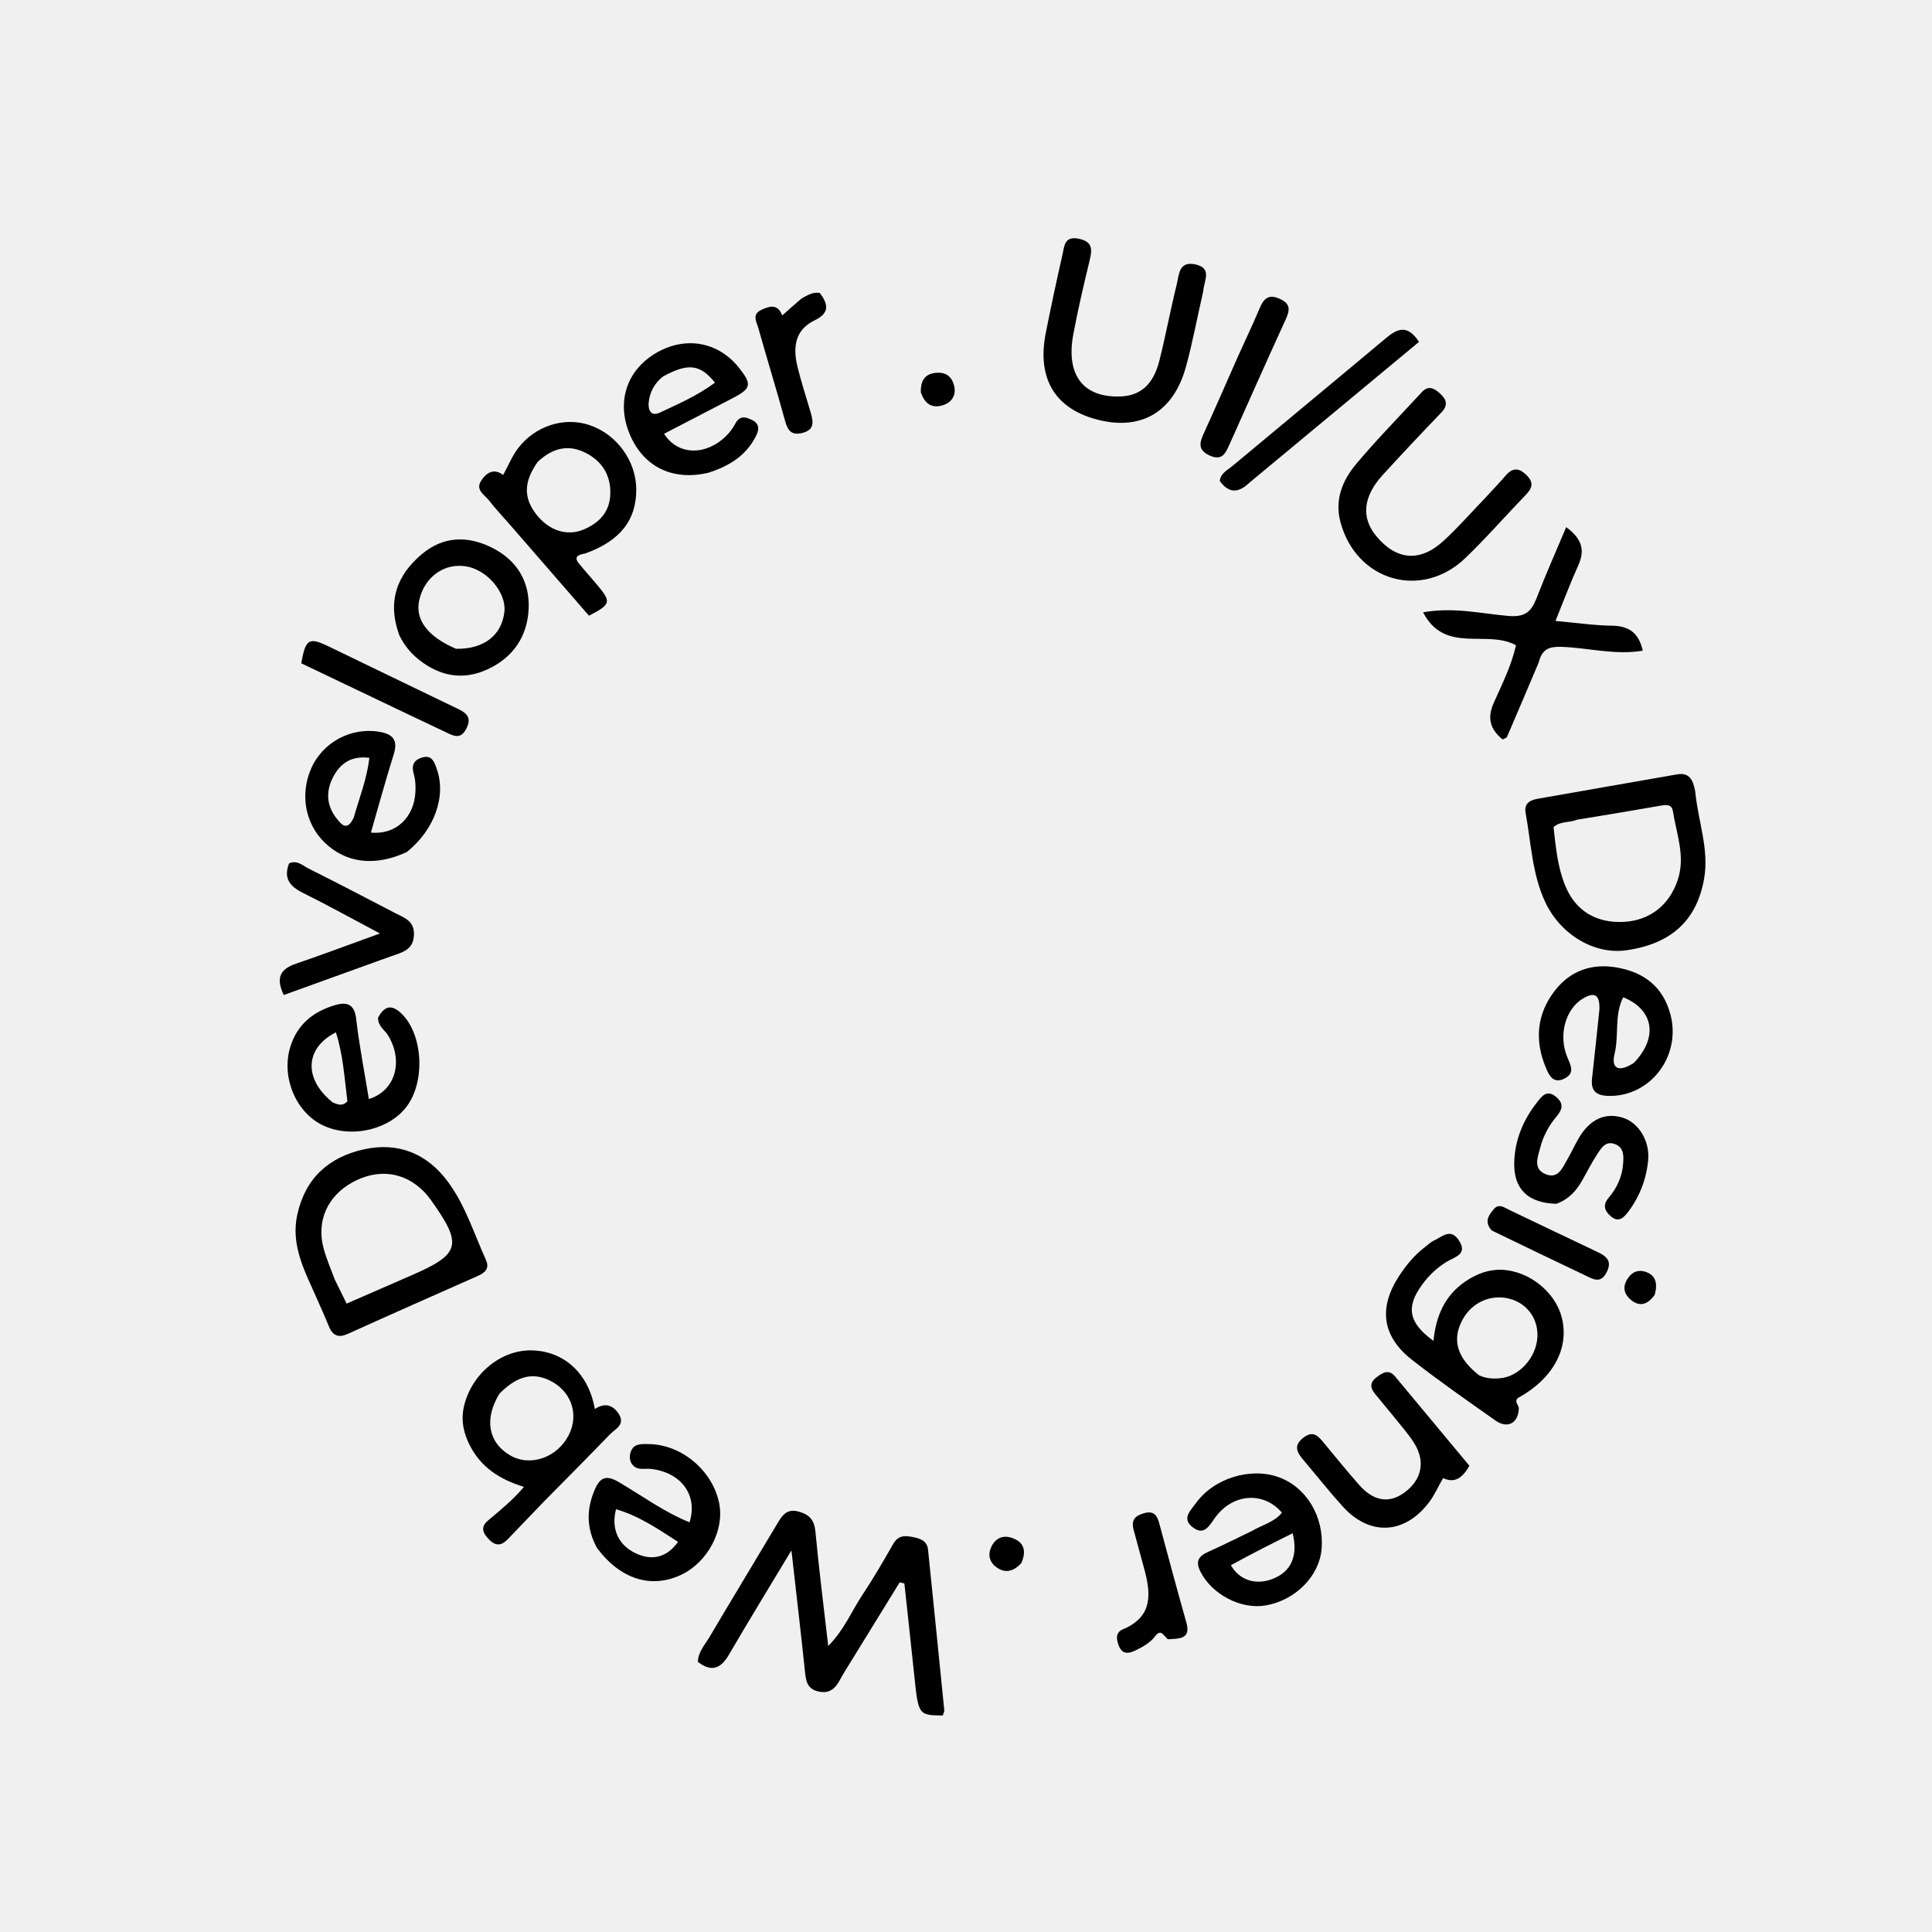
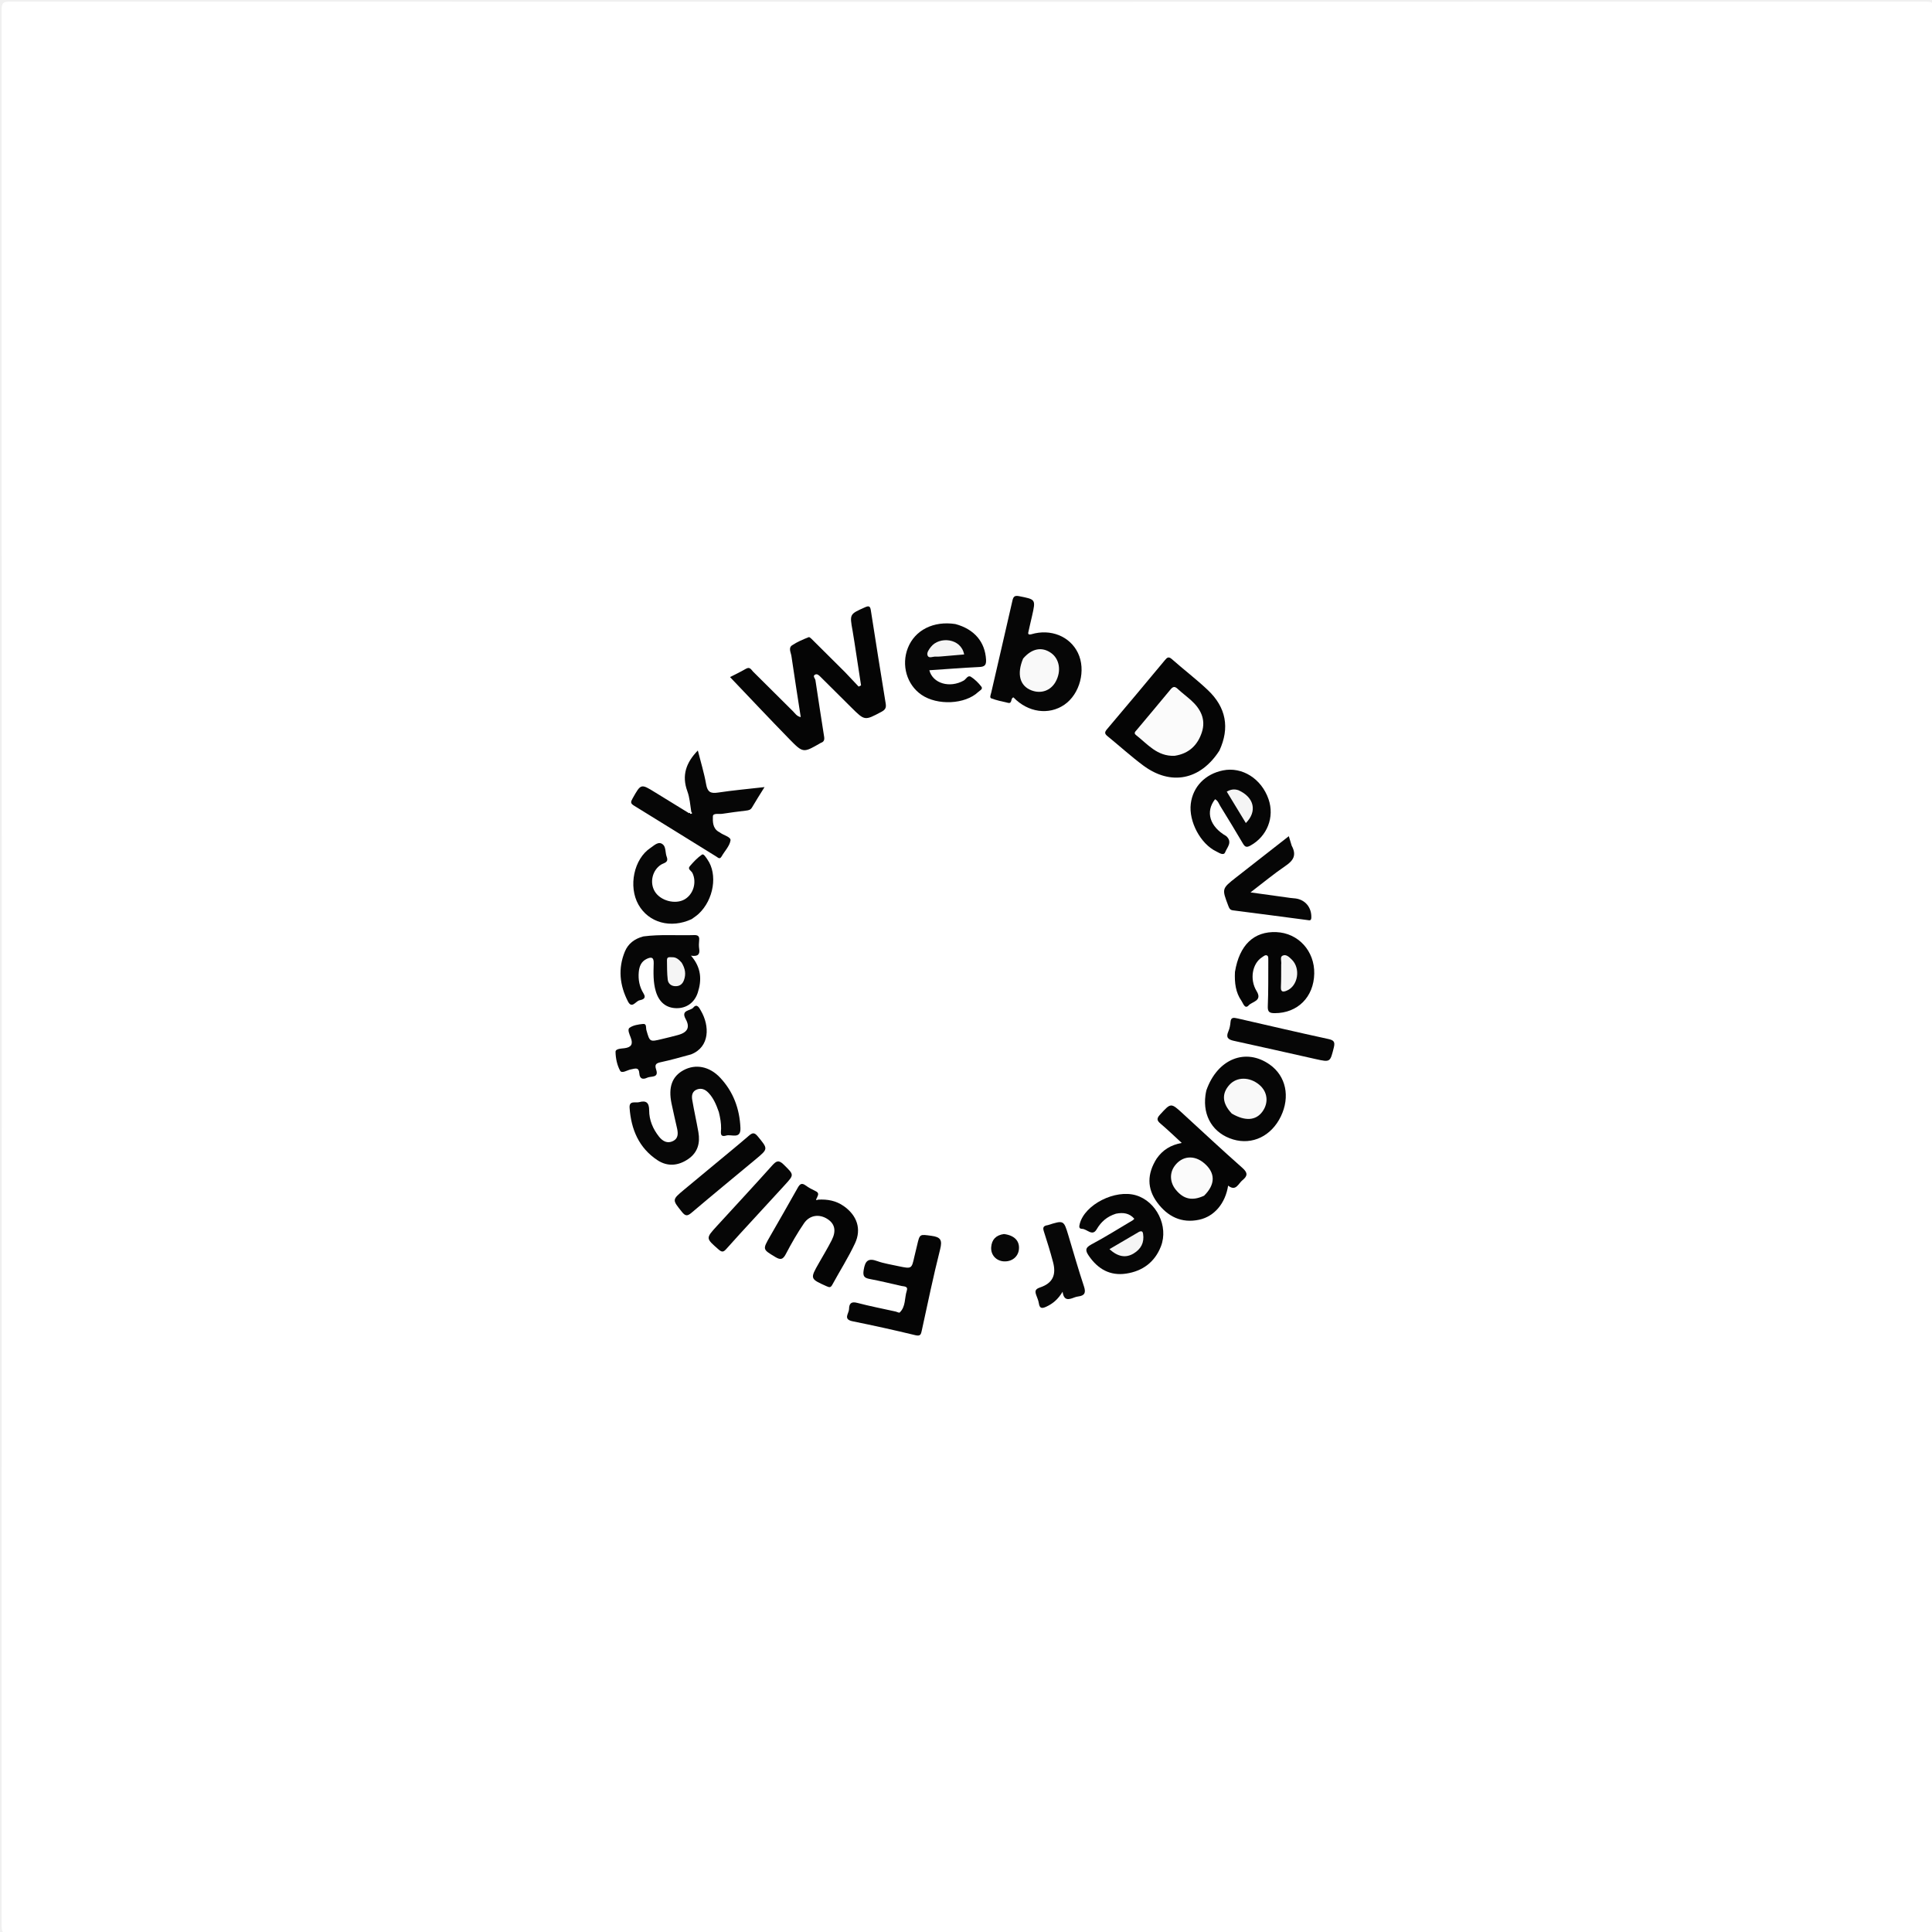
- <svg xmlns="http://www.w3.org/2000/svg" version="1.1" id="Layer_1" x="0px" y="0px" width="100%" viewBox="0 0 496 496" enable-background="new 0 0 496 496" xml:space="preserve">
-   <path fill="#000000" opacity="1" stroke="none" d=" M234.709,430.04   C233.853,421.896 233.016,414.203 232.178,406.51   C231.778,406.416 231.377,406.322 230.977,406.229   C226.649,413.254 222.318,420.277 217.994,427.305   C217.208,428.581 216.397,429.846 215.692,431.167   C214.502,433.398 213.051,434.885 210.172,434.267   C207.188,433.626 206.903,431.532 206.646,429.051   C205.625,419.198 204.46,409.36 203.181,398.031   C197.357,407.721 192.158,416.179 187.168,424.759   C185.032,428.43 182.636,429.351 179.163,426.632   C179.244,424.064 180.947,422.302 182.107,420.341   C187.955,410.447 193.92,400.622 199.802,390.748   C201.004,388.73 202.267,387.325 204.982,388.053   C207.75,388.794 209.062,390.177 209.343,393.202   C210.231,402.733 211.445,412.234 212.627,422.577   C216.788,418.355 218.61,413.667 221.313,409.598   C224.168,405.3 226.771,400.828 229.333,396.346   C230.616,394.102 232.362,394.197 234.46,394.63   C236.388,395.027 238.027,395.601 238.26,397.889   C239.658,411.61 241.057,425.331 242.422,439.055   C242.466,439.499 242.155,439.979 242.017,440.418   C235.778,440.332 235.778,440.332 234.709,430.04  z" />
-   <path fill="#000000" opacity="1" stroke="none" d=" M366.087,319.957   C366.914,319.333 367.401,318.831 367.995,318.564   C370.107,317.614 372.319,315.186 374.455,318.313   C376.997,322.033 373.471,322.662 371.343,323.972   C368.902,325.475 366.852,327.419 365.157,329.723   C360.874,335.542 361.577,339.563 368.01,344.247   C368.638,337.902 370.91,332.562 376.227,328.971   C379.056,327.06 382.163,325.853 385.592,325.996   C392.618,326.29 399.329,331.738 400.969,338.292   C402.945,346.185 398.669,354.005 389.705,358.898   C388.628,359.906 389.967,360.709 389.93,361.603   C389.773,365.376 387.028,366.875 383.928,364.69   C376.714,359.605 369.459,354.556 362.511,349.12   C354.814,343.098 353.849,335.775 359.173,327.605   C360.999,324.802 363.091,322.215 366.087,319.957  M379.741,353.091   C381.457,353.89 383.283,354.008 385.12,353.842   C390.031,353.399 394.42,348.52 394.694,343.262   C394.954,338.285 391.714,334.176 386.808,333.26   C381.896,332.343 377.181,334.91 375.036,339.669   C372.902,344.403 374.257,348.803 379.741,353.091  z" />
-   <path fill="#000000" opacity="1" stroke="none" d=" M435.2,203.107   C435.944,210.921 438.845,218.059 437.481,225.675   C435.576,236.31 429.03,242.365 417.46,243.97   C409.32,245.1 400.597,239.984 396.649,231.465   C393.316,224.275 393.068,216.345 391.669,208.696   C391.218,206.235 392.833,205.411 394.755,205.069   C406.678,202.952 418.614,200.906 430.54,198.806   C433.674,198.254 434.638,200.162 435.2,203.107  M404.923,210.429   C403.003,211.257 400.638,210.732 398.838,212.337   C399.417,217.49 399.876,222.622 401.847,227.412   C404.492,233.837 409.783,237.016 416.802,236.678   C423.603,236.35 428.635,232.294 430.744,225.843   C432.735,219.752 430.389,214.052 429.473,208.234   C429.156,206.22 427.395,206.641 425.841,206.917   C419.152,208.102 412.449,209.205 404.923,210.429  z" />
-   <path fill="#000000" opacity="1" stroke="none" d=" M81.41,333.52   C78.26,326.355 74.569,319.753 76.334,311.777   C78.412,302.393 84.496,297.03 93.461,295.06   C102.221,293.134 109.605,296.139 114.956,303.344   C119.457,309.405 121.677,316.663 124.753,323.465   C125.794,325.766 124.396,326.802 122.541,327.625   C111.453,332.542 100.353,337.433 89.305,342.439   C86.634,343.65 85.29,342.694 84.328,340.275   C83.469,338.115 82.494,336 81.41,333.52  M85.964,328.534   C86.902,330.438 87.84,332.343 88.987,334.672   C94.769,332.151 100.205,329.772 105.649,327.41   C118.214,321.957 118.84,319.569 110.655,308.121   C110.078,307.314 109.439,306.536 108.74,305.834   C103.717,300.786 96.961,299.958 90.442,303.559   C84.097,307.064 81.226,313.427 83.041,320.345   C83.711,322.9 84.75,325.358 85.964,328.534  z" />
-   <path fill="#000000" opacity="1" stroke="none" d=" M139.566,385.566   C136.337,388.941 133.329,392.039 130.351,395.166   C128.828,396.765 127.377,397.031 125.673,395.353   C124.021,393.726 123.2,392.122 125.305,390.345   C128.473,387.671 131.709,385.077 134.502,381.727   C127.98,379.711 123.523,376.563 120.751,371.331   C119.088,368.192 118.286,364.836 119.076,361.23   C120.895,352.924 128.421,346.571 136.372,346.68   C144.72,346.793 151.093,352.513 152.717,361.744   C155.203,360.082 157.331,360.605 158.858,363.011   C160.628,365.802 157.91,366.86 156.575,368.25   C151.052,374 145.402,379.628 139.566,385.566  M128.225,357.778   C124.277,364.275 125.302,370.284 130.924,373.606   C136.098,376.664 143.091,374.238 146.044,368.361   C148.759,362.958 146.568,356.895 140.86,354.275   C136.076,352.08 132.178,353.847 128.225,357.778  z" />
-   <path fill="#000000" opacity="1" stroke="none" d=" M150.251,142.09   C148.288,142.413 147.26,143.002 148.656,144.705   C150.236,146.633 151.92,148.477 153.512,150.396   C156.965,154.558 156.803,155.167 151.212,158.07   C144.551,150.401 137.811,142.64 131.069,134.881   C129.215,132.747 127.26,130.692 125.529,128.462   C124.407,127.017 121.991,125.821 123.508,123.446   C124.862,121.326 126.793,120.129 129.177,121.929   C130.568,119.393 131.511,117.037 132.993,115.091   C137.382,109.326 144.814,106.987 151.208,109.089   C158.282,111.414 163.326,118.296 163.347,125.653   C163.37,133.546 159.22,138.857 150.251,142.09  M138.052,118.566   C134.44,123.65 134.343,127.815 137.736,132.13   C141.01,136.293 145.699,137.767 150.027,135.865   C153.94,134.146 156.537,131.379 156.684,126.836   C156.84,122.018 154.59,118.462 150.486,116.326   C146.276,114.134 142.155,114.71 138.052,118.566  z" />
-   <path fill="#000000" opacity="1" stroke="none" d=" M381.563,127.557   C383.373,125.582 384.992,123.904 386.506,122.137   C388.296,120.048 389.898,120.005 391.91,121.991   C393.862,123.916 393.36,125.334 391.717,127.037   C386.521,132.424 381.595,138.086 376.199,143.261   C364.927,154.074 348.18,149.175 344.129,134.025   C342.61,128.34 344.629,123.339 348.122,119.176   C353.461,112.815 359.314,106.885 364.935,100.76   C366.601,98.945 368.029,99.512 369.62,100.955   C371.417,102.585 371.861,104.01 369.985,105.959   C364.911,111.231 359.892,116.559 354.961,121.965   C349.938,127.471 349.422,132.861 353.27,137.564   C358.389,143.821 364.519,144.422 370.545,138.902   C374.34,135.426 377.745,131.525 381.563,127.557  z" />
-   <path fill="#000000" opacity="1" stroke="none" d=" M308.897,74.803   C307.352,81.517 306.189,87.912 304.469,94.154   C301.31,105.622 293.218,110.481 282.273,107.867   C270.941,105.16 266.103,97.31 268.5,85.364   C269.84,78.684 271.246,72.015 272.769,65.374   C273.249,63.279 273.197,60.515 276.956,61.295   C280.52,62.035 280.431,64.007 279.755,66.804   C278.235,73.103 276.748,79.42 275.554,85.787   C273.593,96.236 278.035,102.054 287.497,101.789   C292.76,101.641 296.091,98.786 297.659,92.54   C299.277,86.094 300.487,79.545 302.085,73.093   C302.708,70.58 302.577,66.849 307.032,67.915   C311.24,68.922 309.115,72.012 308.897,74.803  z" />
-   <path fill="#000000" opacity="1" stroke="none" d=" M395.041,170.055   C392.235,176.672 389.575,182.947 386.879,189.208   C386.78,189.44 386.336,189.523 385.757,189.835   C382.641,187.293 381.7,184.449 383.494,180.431   C385.636,175.632 388.03,170.873 389.197,165.664   C381.775,161.499 370.955,168.047 365.346,157.198   C373.214,155.792 380.237,157.529 387.179,158.129   C391.525,158.505 393.12,157.074 394.484,153.55   C396.81,147.541 399.433,141.646 402.087,135.333   C405.942,138.17 407.039,141.044 405.224,145.057   C403.191,149.549 401.466,154.18 399.337,159.415   C404.67,159.892 409.244,160.57 413.827,160.633   C418.15,160.692 420.715,162.41 421.742,167.049   C414.694,168.239 407.888,166.333 401.057,166.069   C397.881,165.946 395.91,166.493 395.041,170.055  z" />
-   <path fill="#000000" opacity="1" stroke="none" d=" M153.284,397.435   C150.529,392.402 150.558,387.643 152.566,382.727   C153.91,379.435 155.433,378.462 158.907,380.516   C164.867,384.04 170.514,388.177 177.021,390.825   C179.245,383.834 174.841,377.953 167.032,377.104   C165.582,376.946 163.977,377.504 162.714,376.393   C161.567,375.384 161.506,373.928 161.945,372.696   C162.724,370.513 164.794,370.714 166.604,370.738   C175.009,370.847 182.967,377.577 184.632,385.931   C186.027,392.929 181.634,401.149 174.795,404.336   C167.161,407.894 159.292,405.464 153.284,397.435  M158.152,387.453   C156.838,392.507 158.725,396.687 163.28,398.81   C167.484,400.769 171.25,399.816 174.077,395.846   C169.098,392.652 164.264,389.269 158.152,387.453  z" />
-   <path fill="#000000" opacity="1" stroke="none" d=" M321.219,393.132   C324.096,391.478 327.142,390.789 329.108,388.348   C324.354,382.77 316.313,383.386 311.82,389.809   C310.249,392.054 308.945,394.29 306.083,391.997   C303.343,389.802 305.707,387.757 306.935,386.02   C311.518,379.534 321.001,376.602 328.293,379.239   C335.404,381.811 339.935,389.358 339.3,397.573   C338.757,404.599 332.601,410.84 324.91,412.163   C318.569,413.253 311.177,409.342 308.216,403.542   C306.912,400.988 307.576,399.567 310.066,398.456   C313.714,396.828 317.286,395.028 321.219,393.132  M316.006,401.835   C318.205,405.699 322.39,407.053 326.794,405.323   C331.432,403.502 333.303,399.511 331.865,393.622   C326.636,396.235 321.517,398.793 316.006,401.835  z" />
-   <path fill="#000000" opacity="1" stroke="none" d=" M181.923,121.352   C172.476,123.607 164.886,119.667 161.492,111.043   C158.258,102.824 161.06,94.808 168.678,90.483   C176.141,86.246 184.444,87.791 189.695,94.392   C193.097,98.668 192.902,99.71 188.135,102.201   C182.273,105.265 176.394,108.297 170.486,111.362   C174.045,116.976 181.261,117.024 186.424,111.922   C187.355,111.002 188.174,109.898 188.788,108.742   C189.862,106.727 191.241,106.942 192.953,107.759   C194.993,108.733 194.949,110.215 194.107,111.899   C191.636,116.84 187.402,119.589 181.923,121.352  M170.238,96.636   C168.051,98.362 166.773,100.678 166.533,103.381   C166.376,105.137 167.034,107.039 169.395,105.935   C174.247,103.668 179.184,101.49 183.561,98.239   C179.771,93.528 176.708,93.119 170.238,96.636  z" />
-   <path fill="#000000" opacity="1" stroke="none" d=" M97.055,261.275   C98.622,258.37 100.362,257.801 102.761,259.926   C108.318,264.85 109.376,276.708 104.786,283.537   C100.456,289.979 90.148,292.464 82.771,288.844   C75.862,285.453 72.187,276.45 74.517,268.809   C76.292,262.987 80.423,259.697 86.014,258.049   C89.022,257.163 90.994,257.711 91.441,261.584   C92.233,268.453 93.574,275.259 94.694,282.151   C101.578,280.044 103.648,272.356 99.587,265.749   C98.733,264.36 97.041,263.502 97.055,261.275  M85.425,283.031   C86.647,283.532 87.874,284.132 89.19,282.737   C88.438,276.908 88.116,270.901 86.235,265.032   C78.29,269.043 77.846,276.966 85.425,283.031  z" />
-   <path fill="#000000" opacity="1" stroke="none" d=" M104.456,218.73   C96.249,222.545 88.81,221.602 83.35,216.308   C78.361,211.469 76.982,204.027 79.845,197.383   C82.786,190.556 90.16,186.641 97.374,187.87   C100.94,188.478 102.216,190.039 101.073,193.683   C98.998,200.298 97.174,206.991 95.218,213.745   C101.646,214.378 106.354,209.847 106.653,203.249   C106.72,201.77 106.661,200.207 106.249,198.804   C105.613,196.639 106.043,195.244 108.251,194.511   C110.832,193.656 111.463,195.569 112.087,197.287   C114.635,204.301 111.63,212.943 104.456,218.73  M90.812,209.907   C92.219,204.899 94.206,200.032 94.822,194.554   C90.15,193.987 87.284,195.974 85.421,199.689   C83.532,203.456 83.928,207.093 86.575,210.322   C87.641,211.621 89.113,213.54 90.812,209.907  z" />
-   <path fill="#000000" opacity="1" stroke="none" d=" M410.619,259.145   C410.757,255.155 409.19,254.664 406.356,256.367   C401.892,259.05 400.018,265.8 402.385,271.448   C403.27,273.558 404.397,275.534 401.61,276.914   C398.707,278.352 397.664,275.996 396.852,274.062   C393.921,267.083 394.542,260.287 399.181,254.312   C403.139,249.214 408.66,247.247 415.112,248.387   C422.106,249.623 426.97,253.364 428.846,260.433   C431.689,271.146 423.679,281.583 412.983,281.35   C409.763,281.28 408.371,280.053 408.725,276.853   C409.363,271.087 409.98,265.317 410.619,259.145  M419.422,272.906   C425.707,266.449 424.643,259.243 416.731,256.027   C414.376,260.59 415.683,265.726 414.52,270.478   C413.607,274.209 415.338,275.488 419.422,272.906  z" />
-   <path fill="#000000" opacity="1" stroke="none" d=" M102.516,163.098   C99.363,154.46 101.867,147.639 108.328,142.241   C113.907,137.58 120.213,137.47 126.552,140.736   C132.776,143.942 135.982,149.35 135.725,156.168   C135.456,163.33 131.749,168.828 125.102,171.867   C118.924,174.69 113.081,173.647 107.763,169.536   C105.633,167.889 103.897,165.877 102.516,163.098  M117.068,166.564   C124.173,166.696 128.825,163.137 129.494,157.056   C130.032,152.178 125.124,146.326 119.729,145.413   C114.062,144.454 108.976,148.097 107.635,154.073   C106.534,158.983 109.632,163.377 117.068,166.564  z" />
-   <path fill="#000000" opacity="1" stroke="none" d=" M357.586,363.393   C355.878,361.324 354.378,359.545 352.922,357.73   C351.66,356.156 351.745,354.791 353.483,353.516   C355.094,352.334 356.557,351.447 358.194,353.418   C364.542,361.062 370.904,368.695 377.239,376.306   C375.463,379.432 373.434,380.882 370.484,379.461   C369.155,381.78 368.212,383.95 366.814,385.772   C360.527,393.972 351.601,394.374 344.708,386.749   C341.254,382.93 338.06,378.876 334.727,374.947   C333.093,373.021 331.879,371.251 334.597,369.11   C337.135,367.11 338.451,368.716 339.9,370.462   C342.872,374.042 345.8,377.664 348.871,381.159   C352.67,385.484 356.68,386.082 360.664,383.102   C365.053,379.82 366.009,375.117 362.99,370.368   C361.483,367.996 359.553,365.892 357.586,363.393  z" />
-   <path fill="#000000" opacity="1" stroke="none" d=" M399.539,309.053   C392.285,308.848 388.618,305.273 388.745,298.583   C388.856,292.751 391.015,287.555 394.609,282.991   C395.831,281.439 397.106,279.624 399.483,281.596   C401.545,283.308 401.122,284.83 399.584,286.658   C397.646,288.963 396.205,291.609 395.447,294.552   C394.796,297.082 393.441,300.092 396.874,301.471   C400.044,302.744 401.131,299.798 402.367,297.687   C403.375,295.966 404.195,294.136 405.187,292.406   C408.091,287.343 412.091,285.485 416.723,286.985   C420.652,288.257 423.585,292.881 423.134,297.801   C422.687,302.673 420.971,307.181 417.994,311.129   C416.812,312.697 415.482,313.967 413.481,312.205   C411.874,310.79 411.444,309.313 412.996,307.49   C415.09,305.032 416.415,302.174 416.683,298.923   C416.848,296.916 417.009,294.707 414.7,293.759   C412.218,292.74 411.06,294.768 409.994,296.407   C408.638,298.493 407.507,300.726 406.281,302.897   C404.776,305.563 402.906,307.845 399.539,309.053  z" />
-   <path fill="#000000" opacity="1" stroke="none" d=" M100.408,245.498   C91.007,248.889 81.976,252.152 72.851,255.449   C70.672,250.907 72.076,248.736 76.017,247.395   C82.903,245.051 89.712,242.48 97.539,239.648   C90.315,235.819 84.078,232.361 77.697,229.191   C74.35,227.529 72.749,225.435 74.208,221.655   C76.257,220.704 77.714,222.227 79.227,222.985   C86.673,226.716 94.061,230.561 101.445,234.412   C103.742,235.61 106.384,236.361 106.276,239.956   C106.162,243.77 103.486,244.466 100.408,245.498  z" />
-   <path fill="#000000" opacity="1" stroke="none" d=" M320.776,123.903   C317.746,126.836 315.321,126.494 313.155,123.472   C313.407,121.434 315.094,120.724 316.321,119.7   C329.461,108.729 342.66,97.828 355.78,86.833   C358.73,84.362 361.35,83.2 364.292,87.774   C349.854,99.76 335.454,111.714 320.776,123.903  z" />
-   <path fill="#000000" opacity="1" stroke="none" d=" M317.695,91.786   C319.685,87.351 321.637,83.311 323.372,79.179   C324.444,76.628 325.69,75.394 328.624,76.753   C331.367,78.023 331.156,79.627 330.101,81.938   C325.205,92.661 320.408,103.429 315.607,114.195   C314.588,116.48 313.663,118.397 310.485,116.908   C307.445,115.483 307.976,113.609 309.051,111.25   C311.945,104.906 314.735,98.514 317.695,91.786  z" />
-   <path fill="#000000" opacity="1" stroke="none" d=" M104.07,183.054   C94.888,178.676 86.051,174.452 77.335,170.286   C78.469,163.999 79.294,163.516 84.38,165.963   C95.331,171.232 106.25,176.57 117.213,181.813   C119.561,182.936 121.273,184 119.727,187.052   C118.215,190.036 116.322,188.86 114.337,187.921   C111.028,186.354 107.722,184.779 104.07,183.054  z" />
-   <path fill="#000000" opacity="1" stroke="none" d=" M205.841,76.585   C207.47,75.706 208.755,74.9 210.468,75.214   C212.561,77.981 213.138,80.319 209.174,82.22   C204.017,84.693 203.546,89.236 204.728,94.118   C205.701,98.139 207.018,102.076 208.165,106.055   C208.8,108.26 209.14,110.291 206.114,111.112   C203.358,111.859 202.281,110.715 201.576,108.134   C199.391,100.143 196.937,92.225 194.692,84.249   C194.245,82.661 192.934,80.711 195.493,79.534   C197.618,78.557 199.663,77.945 200.817,80.983   C202.597,79.394 204.063,78.084 205.841,76.585  z" />
-   <path fill="#000000" opacity="1" stroke="none" d=" M299.833,420.841   C298.667,419.921 298.108,418.056 296.576,420.054   C295.225,421.816 293.301,422.856 291.342,423.789   C289.653,424.594 288.111,424.696 287.259,422.574   C286.585,420.893 286.306,419.117 288.289,418.289   C296.176,414.992 295.462,408.907 293.655,402.394   C292.766,399.193 291.934,395.976 291.038,392.777   C290.345,390.305 291.348,389.122 293.751,388.469   C296.242,387.792 297.059,389.038 297.603,391.049   C299.9,399.541 302.156,408.045 304.563,416.506   C305.796,420.84 302.825,420.677 299.833,420.841  z" />
-   <path fill="#000000" opacity="1" stroke="none" d=" M382.979,315.907   C380.895,313.596 382.274,311.899 383.524,310.405   C384.81,308.869 386.261,310.044 387.564,310.664   C395.05,314.224 402.514,317.829 410.009,321.368   C412.36,322.478 414,323.668 412.452,326.661   C410.932,329.6 409.058,328.427 407.071,327.477   C399.144,323.689 391.21,319.917 382.979,315.907  z" />
-   <path fill="#000000" opacity="1" stroke="none" d=" M262.215,401.264   C260.125,403.576 257.957,403.928 255.77,402.329   C254.174,401.163 253.568,399.421 254.359,397.46   C255.307,395.113 257.168,394.035 259.543,394.746   C262.605,395.662 263.722,397.815 262.215,401.264  z" />
-   <path fill="#000000" opacity="1" stroke="none" d=" M236.4,100.682   C236.323,97.27 237.868,95.719 240.876,95.689   C243.238,95.665 244.547,97.08 244.993,99.219   C245.465,101.476 244.366,103.211 242.319,103.944   C239.57,104.928 237.472,103.972 236.4,100.682  z" />
-   <path fill="#000000" opacity="1" stroke="none" d=" M424.818,332.395   C422.988,334.987 420.971,335.56 418.724,333.734   C417.203,332.498 416.52,330.826 417.503,328.887   C418.51,326.898 420.163,325.806 422.355,326.481   C425.08,327.322 425.621,329.47 424.818,332.395  z" />
+ <svg xmlns="http://www.w3.org/2000/svg" version="1.1" id="Layer_1" x="0px" y="0px" width="100%" viewBox="0 0 1080 1080" enable-background="new 0 0 1080 1080" xml:space="preserve">
+   <path fill="#FFFFFF" opacity="1" stroke="none" d=" M522,1081   C349.52,1081 177.54,1080.987 5.56,1081.087   C1.919,1081.09 0.896,1080.448 0.898,1076.561   C1.008,719.602 1.01,362.643 0.881,5.684   C0.88,1.491 1.897,0.897 5.815,0.899   C362.607,1.008 719.399,1.008 1076.191,0.898   C1080.121,0.897 1081.12,1.51 1081.118,5.69   C1080.99,362.482 1080.989,719.274 1081.125,1076.067   C1081.126,1080.475 1079.99,1081.101 1075.935,1081.098   C891.456,1080.985 706.978,1081 522,1081  z" />
+   <path fill="#050505" opacity="1" stroke="none" d=" M472.326,375.694   C475.05,378.566 477.522,381.189 479.995,383.813   C480.441,383.583 480.887,383.354 481.334,383.124   C480.099,375.061 478.869,366.998 477.629,358.936   C477.3,356.799 476.976,354.66 476.59,352.532   C474.9,343.215 474.941,343.325 483.57,339.463   C485.891,338.424 486.466,339.043 486.799,341.153   C489.541,358.572 492.261,375.994 495.126,393.393   C495.53,395.852 494.665,396.879 492.63,397.962   C483.383,402.884 483.416,402.949 475.931,395.517   C470.256,389.883 464.579,384.251 458.916,378.605   C457.953,377.646 456.842,376.385 455.532,377.175   C454.176,377.992 455.677,379.214 455.837,380.267   C457.44,390.793 459.009,401.324 460.696,411.837   C460.989,413.661 460.533,414.726 458.812,415.282   C458.658,415.331 458.531,415.459 458.386,415.542   C449.067,420.882 448.928,421.017 441.292,413.196   C430.118,401.751 419.167,390.089 408.097,378.495   C410.305,377.353 413.73,375.733 416.998,373.84   C419.264,372.528 419.984,374.462 421.023,375.486   C428.5,382.853 435.89,390.308 443.359,397.682   C444.49,398.799 445.319,400.364 447.623,400.881   C445.845,389.334 444.056,378.05 442.414,366.745   C442.125,364.754 440.588,362.202 442.758,360.741   C445.612,358.82 448.873,357.453 452.091,356.18   C452.621,355.97 453.9,357.385 454.705,358.18   C460.513,363.917 466.288,369.687 472.326,375.694  z" />
+   <path fill="#050505" opacity="1" stroke="none" d=" M681.661,419.57   C671.056,436.088 654.56,439.381 639.146,427.965   C632.204,422.823 625.801,416.959 619.084,411.509   C617.421,410.159 617.413,409.289 618.829,407.621   C629.703,394.807 640.473,381.904 651.223,368.985   C652.481,367.474 653.286,366.873 655.106,368.48   C661.715,374.318 668.76,379.679 675.162,385.728   C685.446,395.444 687.514,406.891 681.661,419.57  z" />
+   <path fill="#060606" opacity="1" stroke="none" d=" M576.477,354.568   C587.358,351.298 598.104,355.727 602.564,364.967   C607.2,374.57 603.679,388.003 594.964,393.961   C586.248,399.92 574.623,398.265 566.551,389.862   C564.806,390.131 565.976,393.441 563.605,392.916   C560.39,392.204 557.138,391.514 554.071,390.363   C553.065,389.985 553.877,388.174 554.121,387.106   C558.05,369.959 562.086,352.836 565.97,335.678   C566.503,333.323 567.37,332.807 569.708,333.268   C578.996,335.099 579.016,335.022 576.947,344.221   C576.292,347.136 575.571,350.036 574.95,352.958   C574.765,353.829 574.318,355.077 576.477,354.568  z" />
+   <path fill="#050505" opacity="1" stroke="none" d=" M646.581,647.661   C649.998,642.781 654.419,640.059 660.6,638.905   C656.377,635.035 652.709,631.476 648.814,628.185   C646.74,626.433 646.412,625.315 648.43,623.117   C654.583,616.415 654.469,616.322 661.238,622.53   C672.29,632.666 683.242,642.915 694.48,652.841   C697.555,655.557 697.512,657.344 694.568,659.715   C692.189,661.631 690.95,666.206 686.531,662.776   C684.989,672.649 678.862,680.003 670.343,681.833   C660.414,683.967 652.646,680.001 646.862,672.175   C641.093,664.37 641.216,656.133 646.581,647.661  z" />
+   <path fill="#070707" opacity="1" stroke="none" d=" M401.835,621.642   C400.372,617.478 398.835,613.793 396,610.851   C394.279,609.065 392.191,608.086 389.69,608.985   C386.939,609.975 386.554,612.406 386.949,614.761   C387.964,620.818 389.344,626.813 390.402,632.864   C391.454,638.88 390.096,644.181 384.833,647.834   C379.259,651.703 373.204,652.31 367.501,648.541   C357.125,641.685 352.804,631.33 351.943,619.304   C351.635,614.995 355.257,616.681 357.295,616.117   C361.209,615.033 362.891,616.383 362.887,620.701   C362.882,626.153 365,631.101 368.388,635.386   C370.392,637.921 373.046,639.441 376.258,637.845   C379.163,636.402 379.113,633.631 378.503,630.87   C377.462,626.163 376.331,621.476 375.365,616.754   C373.5,607.636 375.751,601.63 382.205,598.188   C388.857,594.642 396.594,596.071 402.574,602.439   C409.934,610.276 413.456,619.827 413.906,630.504   C414.183,637.089 408.829,633.912 405.957,634.78   C402.203,635.914 403.052,632.891 403.094,630.922   C403.157,627.891 402.64,624.957 401.835,621.642  z" />
+   <path fill="#060606" opacity="1" stroke="none" d=" M386.421,453.749   C385.81,449.768 385.532,445.855 384.233,442.316   C380.981,433.462 383.53,426.274 390.094,419.524   C391.714,425.952 393.633,432.129 394.738,438.448   C395.486,442.725 397.209,443.679 401.306,443.061   C409.681,441.798 418.133,441.047 427.378,439.99   C424.816,444.127 422.505,447.705 420.37,451.385   C419.565,452.774 418.449,452.965 417.082,453.129   C412.625,453.666 408.169,454.233 403.734,454.925   C401.873,455.216 398.568,454.346 398.506,456.358   C398.418,459.211 398.357,462.816 401.519,464.85   C401.797,465.029 402.129,465.136 402.384,465.34   C404.411,466.959 408.672,467.806 408.357,469.808   C407.854,472.994 405.057,475.798 403.33,478.82   C402.334,480.564 401.346,479.394 400.501,478.872   C385.101,469.357 369.746,459.77 354.32,450.298   C352.379,449.106 352.541,448.243 353.551,446.449   C358.291,438.032 358.221,437.994 366.218,442.94   C372.434,446.783 378.651,450.623 385.189,454.601   C385.466,454.172 386.536,454.764 386.421,453.749  z" />
+   <path fill="#050505" opacity="1" stroke="none" d=" M502.441,707.843   C509.622,709.328 509.612,709.326 511.133,702.493   C511.602,700.385 512.155,698.296 512.645,696.193   C514.182,689.585 514.127,689.966 520.669,690.829   C525.914,691.522 526.831,693.278 525.528,698.423   C521.737,713.395 518.602,728.534 515.314,743.631   C514.829,745.856 514.646,747.1 511.621,746.366   C499.999,743.546 488.31,740.977 476.589,738.599   C471.11,737.487 474.563,734.246 474.612,731.849   C474.672,728.924 475.591,727.356 479.191,728.308   C486.252,730.174 493.442,731.551 500.576,733.14   C501.386,733.321 502.606,734.005 502.921,733.705   C506.399,730.399 505.573,725.595 506.898,721.516   C507.75,718.893 505.359,719.191 503.852,718.852   C498.017,717.541 492.209,716.086 486.333,714.99   C483.169,714.4 482.21,713.506 482.805,709.901   C483.641,704.832 485.279,703.095 490.411,704.966   C494.129,706.323 498.146,706.861 502.441,707.843  z" />
+   <path fill="#060606" opacity="1" stroke="none" d=" M359.656,523.459   C369.318,522.202 378.641,523.037 387.939,522.721   C389.981,522.651 391.063,523.197 390.841,525.488   C390.681,527.136 390.605,528.844 390.862,530.467   C391.338,533.478 390.17,534.828 386.265,534.221   C392.079,540.897 392.356,547.783 390.073,554.858   C388.224,560.588 383.632,563.686 378.082,563.583   C372.439,563.478 368.454,560.298 366.627,554.252   C365.063,549.078 365.273,543.716 365.422,538.412   C365.522,534.883 363.898,534.908 361.498,536.036   C358.443,537.473 357.373,540.214 357.081,543.332   C356.683,547.58 357.446,551.661 359.704,555.277   C361.592,558.299 359.048,558.819 357.43,559.198   C355.362,559.683 353.226,564.092 351.027,559.817   C346.407,550.835 345.385,541.423 349.306,531.928   C351.1,527.585 354.616,524.78 359.656,523.459  z" />
+   <path fill="#060606" opacity="1" stroke="none" d=" M534.088,348.853   C544.741,351.734 550.639,358.899 551.204,368.691   C551.382,371.776 550.467,372.718 547.439,372.864   C538.141,373.311 528.856,374.048 519.51,374.677   C521.444,382.149 530.974,384.79 538.725,380.431   C540.065,379.677 541.006,377.206 542.784,378.356   C544.979,379.775 546.954,381.723 548.563,383.8   C549.67,385.229 547.674,386.034 546.834,386.829   C539.493,393.773 524.016,394.494 515.104,388.389   C506.915,382.779 503.726,371.79 507.506,362.204   C511.427,352.26 521.791,346.945 534.088,348.853  z" />
+   <path fill="#060606" opacity="1" stroke="none" d=" M685.497,467.393   C689.171,470.792 685.9,473.743 684.906,476.344   C684.043,478.604 681.459,476.695 679.851,475.925   C671.079,471.723 664.44,459.18 665.65,449.334   C666.824,439.784 673.701,432.664 683.693,430.653   C694.396,428.499 705.155,435.303 709.113,446.728   C712.611,456.829 708.32,467.579 698.947,472.71   C696.826,473.871 695.929,473.479 694.77,471.491   C690.676,464.471 686.405,457.553 682.159,450.623   C681.32,449.256 680.852,447.567 679.231,446.781   C673.747,453.747 676.184,462.061 685.497,467.393  z" />
+   <path fill="#060606" opacity="1" stroke="none" d=" M623.817,678.466   C618.798,680.059 615.53,682.957 613.018,687.229   C610.601,691.338 607.651,686.978 604.907,686.938   C603.033,686.91 603.193,685.657 603.603,684.084   C606.403,673.342 623.377,664.704 635.044,668.187   C646.447,671.591 653.342,685.485 648.96,696.738   C645.534,705.538 638.724,710.566 629.54,711.953   C620.578,713.306 613.783,709.453 608.716,702.091   C606.785,699.284 606.37,697.62 610.054,695.662   C617.959,691.461 625.55,686.667 633.262,682.103   C633.536,681.94 633.733,681.646 634.09,681.289   C631.393,678.205 627.99,677.63 623.817,678.466  z" />
+   <path fill="#050505" opacity="1" stroke="none" d=" M690.346,543.347   C692.813,528.232 700.944,520.541 713.486,521.06   C725.762,521.568 734.935,531.627 734.67,544.29   C734.395,557.392 725.362,566.353 712.612,566.362   C709.761,566.364 708.568,565.786 708.705,562.503   C709.057,554.022 708.951,545.522 708.988,537.029   C708.992,536.089 709.079,534.728 708.54,534.295   C707.46,533.428 706.365,534.558 705.433,535.155   C700.048,538.61 698.419,547.447 702.446,554.019   C705.851,559.576 699.908,559.881 698.041,561.979   C695.889,564.396 694.904,560.779 694.004,559.501   C690.705,554.815 690.068,549.373 690.346,543.347  z" />
+   <path fill="#050505" opacity="1" stroke="none" d=" M457.235,670.617   C462.581,670.287 467.341,671.187 471.65,674.207   C479.028,679.378 481.747,686.985 477.923,695.105   C474.187,703.039 469.448,710.499 465.239,718.215   C464.39,719.77 463.693,719.752 462.156,719.062   C452.752,714.837 452.735,714.893 457.859,705.895   C460.239,701.714 462.735,697.59 464.917,693.307   C467.578,688.085 466.701,684.16 462.634,681.492   C458.057,678.491 452.638,679.147 449.435,683.834   C445.699,689.302 442.387,695.094 439.314,700.967   C437.686,704.077 436.382,704.479 433.366,702.653   C426.317,698.385 426.221,698.546 430.382,691.271   C435.574,682.196 440.822,673.152 445.913,664.02   C447.119,661.856 448.154,661.048 450.411,662.701   C452.138,663.966 454.078,664.981 456.021,665.901   C457.735,666.714 457.577,667.756 456.74,669.372   C456.533,670.052 456.66,670.313 457.235,670.617  z" />
+   <path fill="#060606" opacity="1" stroke="none" d=" M674.376,609.485   C680.555,591.882 696.323,585.612 709.778,595.094   C718.848,601.486 721.33,613.058 715.999,624.097   C710.701,635.066 700.063,640.19 689.304,636.956   C678.269,633.64 672.287,624.107 673.852,612.323   C673.961,611.499 674.103,610.679 674.376,609.485  z" />
+   <path fill="#070707" opacity="1" stroke="none" d=" M386.668,513.784   C374.935,519.256 362.592,515.79 356.89,505.692   C351.142,495.512 354.333,480.078 363.688,473.946   C365.745,472.598 368.324,469.733 370.846,472.343   C372.239,473.783 371.879,476.791 372.693,478.947   C373.934,482.237 371.178,482.302 369.532,483.347   C364.661,486.437 363.047,493.318 366.002,498.283   C369.128,503.534 377.5,505.771 382.714,502.75   C387.685,499.869 389.589,493.095 387.042,487.952   C386.454,486.767 384.184,485.875 385.604,484.223   C387.651,481.844 389.847,479.471 392.408,477.723   C393.342,477.085 394.609,479.26 395.43,480.423   C401.3,488.741 399.017,502.948 390.527,510.857   C389.44,511.87 388.175,512.692 386.668,513.784  z" />
+   <path fill="#060606" opacity="1" stroke="none" d=" M722.063,472.745   C724.948,478.036 722.985,481.058 718.657,483.997   C712.22,488.368 706.211,493.372 699.04,498.855   C707.139,499.981 714.238,500.972 721.339,501.949   C722.328,502.085 723.333,502.111 724.321,502.254   C729.77,503.045 733.208,507.365 733.04,512.915   C732.98,514.895 731.923,514.462 730.739,514.306   C716.882,512.476 703.026,510.646 689.161,508.88   C687.501,508.668 687.114,507.651 686.611,506.323   C682.997,496.779 682.958,496.777 690.987,490.479   C700.661,482.891 710.355,475.329 720.453,467.432   C721.057,469.365 721.525,470.861 722.063,472.745  z" />
+   <path fill="#060606" opacity="1" stroke="none" d=" M386.286,589.415   C380.484,590.998 375.056,592.566 369.543,593.733   C366.907,594.291 365.782,594.919 366.787,597.892   C368.434,602.761 363.918,601.412 361.791,602.437   C359.286,603.645 357.594,603.025 357.395,600.102   C357.135,596.282 354.988,597.378 352.618,597.815   C350.585,598.19 347.626,600.33 346.619,598.481   C344.943,595.4 344.147,591.548 344.086,588.002   C344.055,586.209 347.234,586.19 349.089,585.954   C352.906,585.466 353.982,583.691 352.608,580.083   C351.928,578.294 350.6,575.516 351.888,574.569   C353.872,573.109 356.804,572.664 359.398,572.391   C361.642,572.155 360.977,574.555 361.33,575.796   C363.229,582.472 363.176,582.495 370.013,580.833   C373.077,580.088 376.154,579.388 379.187,578.533   C384.335,577.081 385.849,574.292 383.302,569.667   C380.424,564.443 385.969,565.154 387.54,563.277   C389.688,560.711 390.925,563.495 391.824,565.034   C396.707,573.389 396.935,585.265 386.286,589.415  z" />
+   <path fill="#060606" opacity="1" stroke="none" d=" M421.327,681.346   C416.042,687.126 410.932,692.592 405.987,698.204   C404.436,699.964 403.543,700.091 401.67,698.451   C394.525,692.195 394.427,692.268 400.701,685.403   C411.019,674.115 421.443,662.923 431.64,651.527   C433.977,648.915 435.309,648.241 438.157,651.071   C443.862,656.74 444.079,656.548 438.771,662.356   C433.052,668.614 427.303,674.845 421.327,681.346  z" />
+   <path fill="#060606" opacity="1" stroke="none" d=" M691.787,569.303   C708.879,573.223 725.544,577.123 742.269,580.747   C745.373,581.419 746.483,582.134 745.622,585.554   C743.553,593.783 743.722,593.866 735.464,592.029   C720.218,588.638 704.996,585.129 689.73,581.828   C686.398,581.107 685.199,579.877 686.679,576.516   C687.401,574.875 687.729,572.988 687.88,571.183   C688.097,568.595 689.626,568.811 691.787,569.303  z" />
+   <path fill="#060606" opacity="1" stroke="none" d=" M399.132,651.164   C405.799,645.621 412.255,640.373 418.549,634.94   C420.544,633.218 421.641,632.853 423.577,635.21   C429.355,642.243 429.497,642.159 422.568,647.93   C410.555,657.936 398.461,667.847 386.541,677.964   C384.188,679.961 383.076,679.811 381.171,677.43   C375.735,670.636 375.605,670.72 382.348,665.09   C387.837,660.506 393.354,655.954 399.132,651.164  z" />
+   <path fill="#070707" opacity="1" stroke="none" d=" M585.716,684.867   C594.658,682.033 594.648,682.036 597.234,690.623   C600.099,700.133 602.812,709.695 605.948,719.116   C607.145,722.714 606.293,724.269 602.731,724.736   C602.077,724.822 601.415,724.973 600.8,725.206   C597.775,726.355 594.746,727.6 593.999,722.088   C591.501,726.244 588.575,728.761 584.852,730.465   C582.541,731.521 581.17,731.551 580.73,728.583   C580.491,726.969 579.774,725.421 579.225,723.86   C578.437,721.616 578.776,720.572 581.465,719.665   C588.385,717.33 590.574,712.777 588.668,705.571   C587.146,699.812 585.387,694.109 583.547,688.442   C582.89,686.42 582.99,685.23 585.716,684.867  z" />
+   <path fill="#070707" opacity="1" stroke="none" d=" M561.199,689.833   C567.099,690.546 570.077,693.747 569.577,698.423   C569.131,702.583 565.661,705.35 561.186,705.116   C556.917,704.892 553.766,701.518 554.081,697.178   C554.38,693.057 556.613,690.476 561.199,689.833  z" />
+   <path fill="#FBFBFB" opacity="1" stroke="none" d=" M656.645,422.497   C646.828,422.94 641.469,415.906 635.013,410.885   C633.581,409.771 634.712,408.902 635.428,408.047   C641.723,400.521 648.056,393.026 654.294,385.454   C655.619,383.846 656.623,383.488 658.282,385.037   C660.709,387.305 663.401,389.287 665.871,391.514   C671.19,396.308 674.171,402.174 671.86,409.312   C669.571,416.384 664.798,421.252 656.645,422.497  z" />
+   <path fill="#F9F9F9" opacity="1" stroke="none" d=" M571.915,368.163   C576.759,362.472 582.363,361.418 587.437,364.927   C592.291,368.283 593.425,375.062 590.136,381.055   C587.362,386.109 581.912,388.026 576.453,385.867   C570.083,383.348 568.297,376.759 571.915,368.163  z" />
+   <path fill="#FBFBFB" opacity="1" stroke="none" d=" M673.094,668.406   C666.463,671.482 661.638,670.375 657.306,665.106   C653.961,661.039 653.692,655.788 656.622,651.775   C660.773,646.091 667.545,645.459 673.15,650.234   C679.463,655.612 679.551,662.039 673.094,668.406  z" />
+   <path fill="#FFFFFF" opacity="1" stroke="none" d=" M386.28,453.807   C386.754,454.169 387.522,455.021 385.76,454.913   C385.676,454.526 385.841,454.315 386.28,453.807  z" />
+   <path fill="#F5F5F5" opacity="1" stroke="none" d=" M381.023,538.102   C383.08,541.433 383.572,544.581 382.329,547.935   C381.478,550.232 379.873,551.38 377.393,551.277   C375.025,551.178 373.508,549.7 373.262,547.649   C372.831,544.044 372.897,540.374 372.841,536.73   C372.808,534.597 374.491,535.147 375.71,535.097   C377.909,535.007 379.421,536.283 381.023,538.102  z" />
+   <path fill="#F5F5F5" opacity="1" stroke="none" d=" M525.983,366.964   C524.695,367.017 523.861,367.141 523.046,367.065   C521.503,366.922 519.314,368.215 518.567,366.531   C517.857,364.93 519.24,363.1 520.357,361.653   C525.057,355.567 537.277,356.691 538.964,365.852   C534.773,366.218 530.61,366.582 525.983,366.964  z" />
+   <path fill="#F5F5F5" opacity="1" stroke="none" d=" M692.234,441.707   C701.137,445.666 702.936,453.56 696.436,460.086   C692.911,454.285 689.43,448.559 685.767,442.532   C687.824,441.364 689.736,440.924 692.234,441.707  z" />
+   <path fill="#F5F5F5" opacity="1" stroke="none" d=" M636.798,688.555   C638.474,687.88 638.829,688.637 639.004,689.793   C639.741,694.651 637.806,698.232 633.721,700.699   C629.356,703.336 624.97,702.62 620.183,698.287   C625.719,695.058 631.1,691.919 636.798,688.555  z" />
+   <path fill="#F5F5F5" opacity="1" stroke="none" d=" M716.19,539.24   C716.498,537.221 715.344,534.989 716.965,534.216   C718.991,533.249 720.704,535.037 722.112,536.412   C727.201,541.379 725.611,551.142 719.332,553.771   C717.281,554.63 715.876,554.675 716.031,551.692   C716.237,547.705 716.147,543.704 716.19,539.24  z" />
+   <path fill="#FFFFFF" opacity="1" stroke="none" d=" M457.281,670.473   C456.757,670.957 455.93,671.363 456.436,669.832   C456.817,669.848 456.961,670.018 457.281,670.473  z" />
+   <path fill="#F9F9F9" opacity="1" stroke="none" d=" M688.573,622.488   C683.175,616.789 682.823,611.342 687.266,606.425   C691.353,601.902 698.449,601.858 703.863,606.323   C708.599,610.228 709.347,616.384 705.696,621.407   C702.06,626.41 696.084,626.88 688.573,622.488  z" />
</svg>
